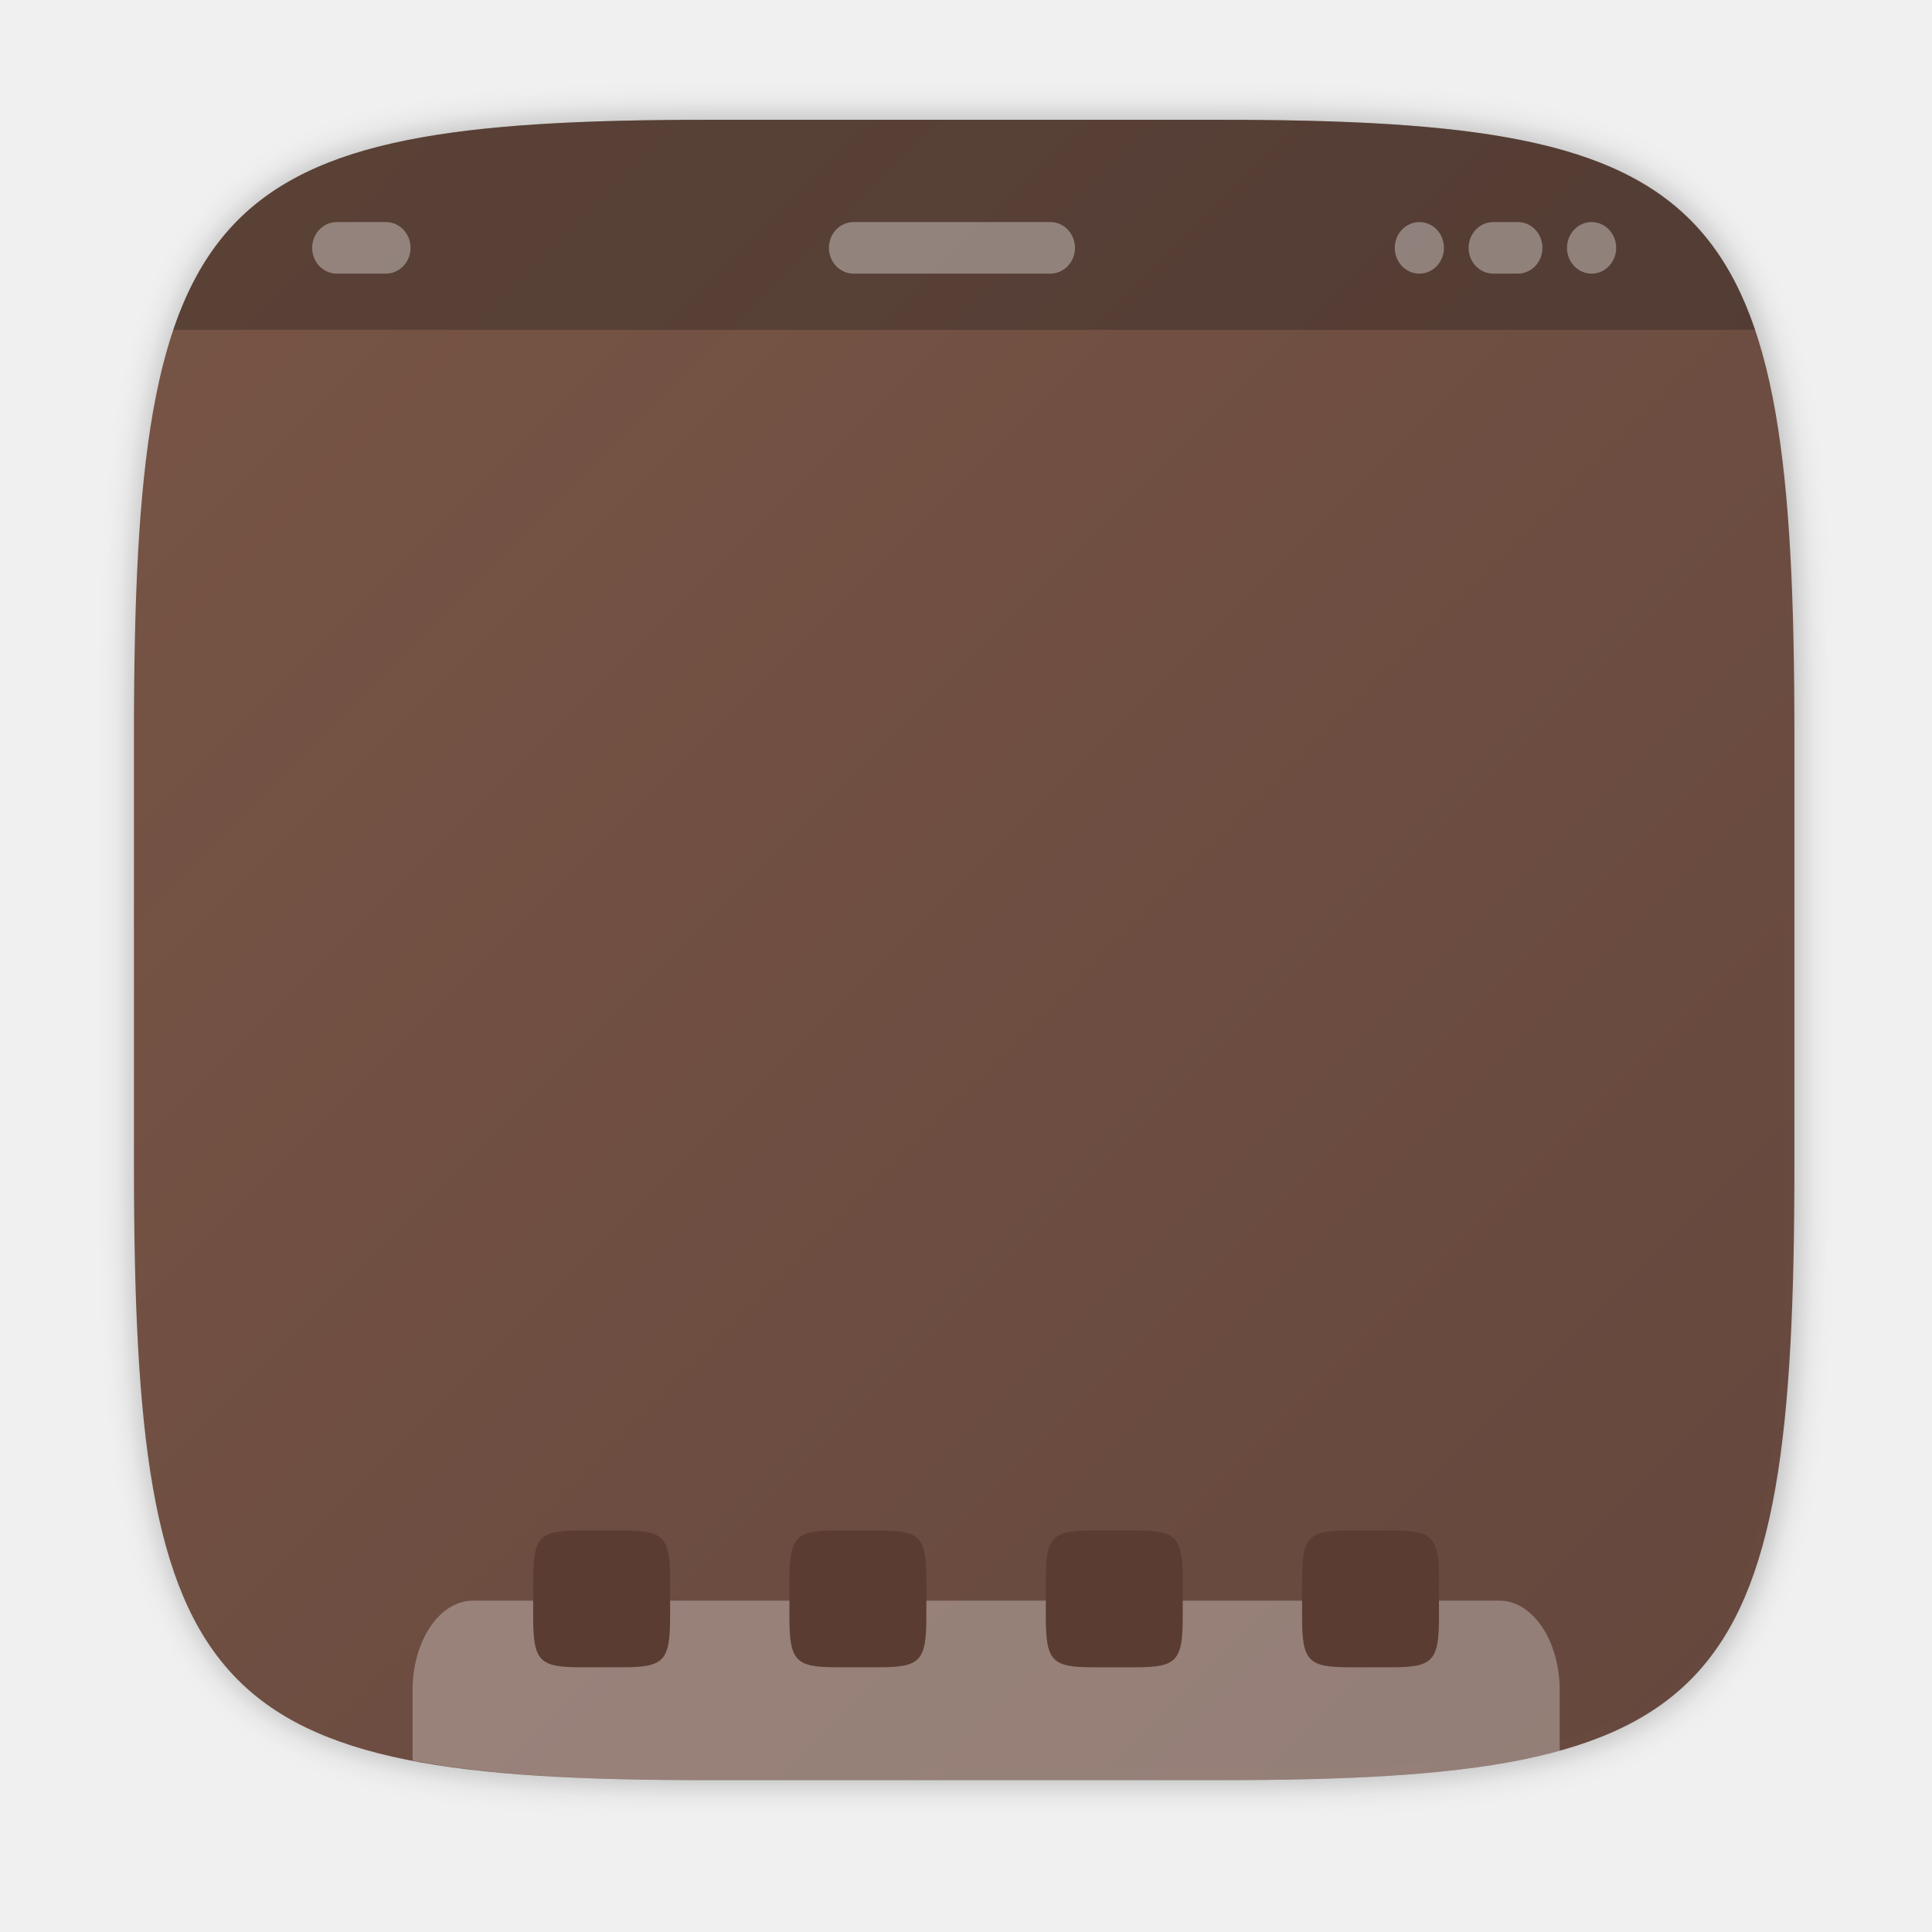
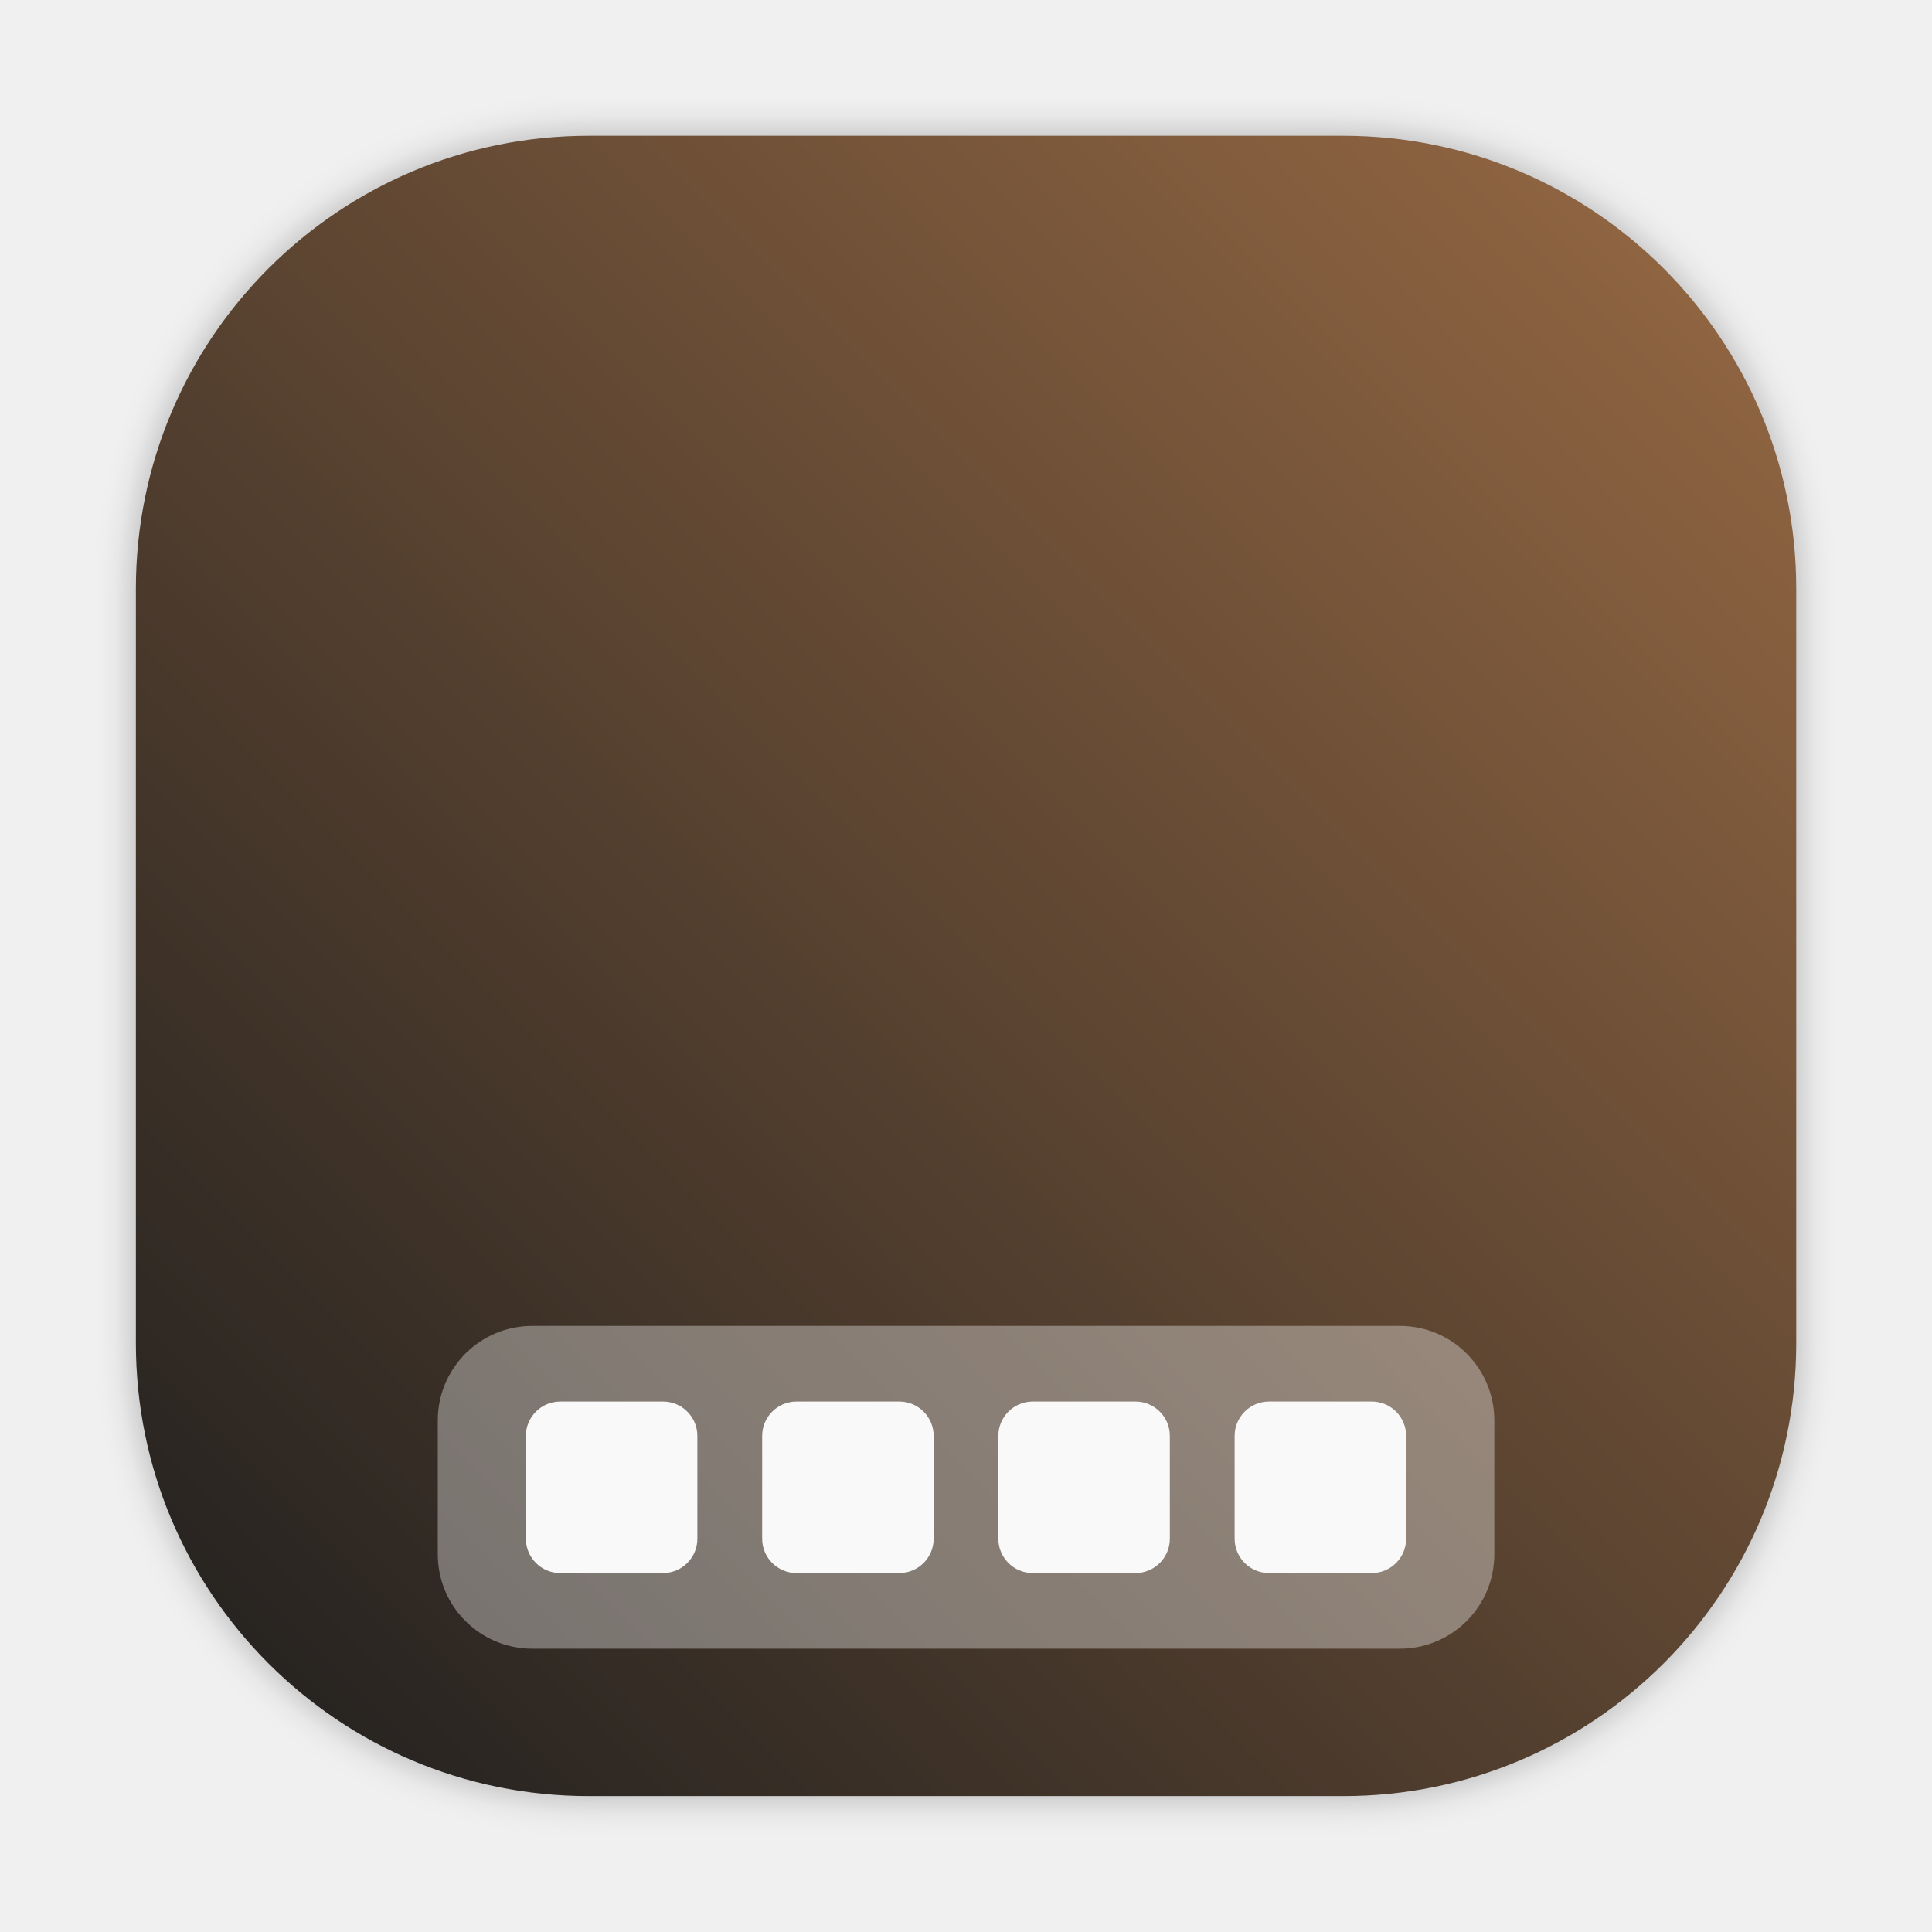
<svg xmlns="http://www.w3.org/2000/svg" width="64" height="64" version="1.1" viewBox="0 0 16.933 16.933">
  <defs>
-     <filter id="filter2761" x="-.024" y="-.024" width="1.048" height="1.048" color-interpolation-filters="sRGB">
-       <feGaussianBlur stdDeviation="0.146" />
+     <filter id="filter1057" x="-.027" y="-.027" width="1.054" height="1.054" color-interpolation-filters="sRGB">
+       <feGaussianBlur stdDeviation="0.619" />
    </filter>
-     <linearGradient id="linearGradient2725" x1="1.209" x2="15.751" y1="281.2" y2="295.74" gradientTransform="translate(-.1478 -280.07)" gradientUnits="userSpaceOnUse">
-       <stop stop-color="#785546" offset="0" />
-       <stop stop-color="#64463c" stop-opacity=".992" offset="1" />
+     <linearGradient id="linearGradient1053" x1="-127" x2="-72" y1="60" y2="5" gradientTransform="matrix(.26458 0 0 .26458 34.792 -.13496)" gradientUnits="userSpaceOnUse">
+       <stop stop-color="#1e1e1e" offset="0" />
+       <stop stop-color="#986a44" offset="1" />
    </linearGradient>
  </defs>
-   <path d="m10.709 1.05c4.405 0 5.035 0.673 5.035 5.388v3.776c0 4.715-0.63 5.388-5.035 5.388h-4.483c-4.405 0-5.035-0.673-5.035-5.388v-3.776c0-4.715 0.63-5.388 5.035-5.388z" enable-background="new" fill="#141414" filter="url(#filter2761)" opacity=".3" />
-   <path d="m10.692 1.05c4.405 0 5.035 0.673 5.035 5.388v3.776c0 4.715-0.63 5.388-5.035 5.388h-4.483c-4.405 0-5.035-0.673-5.035-5.388v-3.776c0-4.715 0.63-5.388 5.035-5.388z" enable-background="new" fill="url(#linearGradient2725)" />
-   <path d="m6.209 1.05c-2.903 0-4.166 0.293-4.69 1.841h13.863c-0.524-1.548-1.787-1.841-4.69-1.841h-2.242z" enable-background="new" fill="#141414" opacity=".3" />
-   <g transform="matrix(.81502 0 0 .85436 -.6382 3.1031)" fill="#fff">
-     <rect x="4.14" y="-1.354" width="1.058" height=".529" ry=".265" opacity=".35" style="paint-order:stroke markers fill" />
-     <rect x="9.697" y="-1.354" width="2.646" height=".529" ry=".265" opacity=".35" style="paint-order:stroke markers fill" />
-     <rect x="17.634" y="-1.354" width=".529" height=".529" ry=".265" opacity=".35" style="paint-order:stroke markers fill" />
-     <rect x="16.576" y="-1.354" width=".794" height=".529" ry=".265" opacity=".35" style="paint-order:stroke markers fill" />
-     <rect x="15.782" y="-1.354" width=".529" height=".529" ry=".265" opacity=".35" style="paint-order:stroke markers fill" />
-   </g>
-   <path d="m4.145 14.029c-0.293 0-0.529 0.351-0.529 0.786v0.615c0.672 0.13 1.52 0.172 2.598 0.172h4.483c1.288 0 2.252-0.059 2.973-0.258v-0.529c0-0.435-0.236-0.786-0.529-0.786z" enable-background="new" fill="#fff" opacity=".3" />
-   <g transform="translate(-20.201 6.9689)" fill="#5a3c32" stroke-width=".082">
-     <path d="m25.659 6.445c0.363 0 0.415 0.055 0.415 0.444v0.311c0 0.389-0.052 0.444-0.415 0.444h-0.37c-0.363 0-0.415-0.055-0.415-0.444v-0.311c0-0.389 0.052-0.444 0.415-0.444z" enable-background="new" />
-     <path d="m27.905 6.445c0.363 0 0.415 0.055 0.415 0.444v0.311c0 0.389-0.052 0.444-0.415 0.444h-0.37c-0.363 0-0.415-0.055-0.415-0.444v-0.311c0-0.389 0.052-0.444 0.415-0.444z" enable-background="new" />
-     <path d="m30.152 6.445c0.363 0 0.415 0.055 0.415 0.444v0.311c0 0.389-0.052 0.444-0.415 0.444h-0.37c-0.363 0-0.415-0.055-0.415-0.444v-0.311c0-0.389 0.052-0.444 0.415-0.444z" enable-background="new" />
-     <path d="m32.398 6.445c0.363 0 0.415 0.055 0.415 0.444v0.311c0 0.389-0.052 0.444-0.415 0.444h-0.37c-0.363 0-0.415-0.055-0.415-0.444v-0.311c0-0.389 0.052-0.444 0.415-0.444z" enable-background="new" />
+   <rect transform="matrix(.26458 0 0 .26458 -6e-5 -6.02e-5)" x="4.5" y="4.5" width="55" height="55" ry="15" fill="#141414" filter="url(#filter1057)" opacity=".3" stroke-linecap="round" stroke-width="2.744" />
+   <rect x="1.191" y="1.19" width="14.552" height="14.552" ry="3.969" fill="url(#linearGradient1053)" stroke-linecap="round" stroke-width=".726" />
+   <rect x="3.837" y="11.621" width="9.26" height="2.829" ry=".828" fill="#fff" opacity=".35" style="paint-order:stroke fill markers" />
+   <g fill="#f9f9f9" stroke-width=".568">
+     <rect x="4.609" y="12.284" width="1.503" height="1.503" rx=".301" ry=".301" />
+     <rect x="6.68" y="12.284" width="1.503" height="1.503" rx=".301" ry=".301" />
+     <rect x="8.75" y="12.284" width="1.503" height="1.503" rx=".301" ry=".301" />
+     <rect x="10.821" y="12.284" width="1.503" height="1.503" rx=".301" ry=".301" />
  </g>
</svg>
